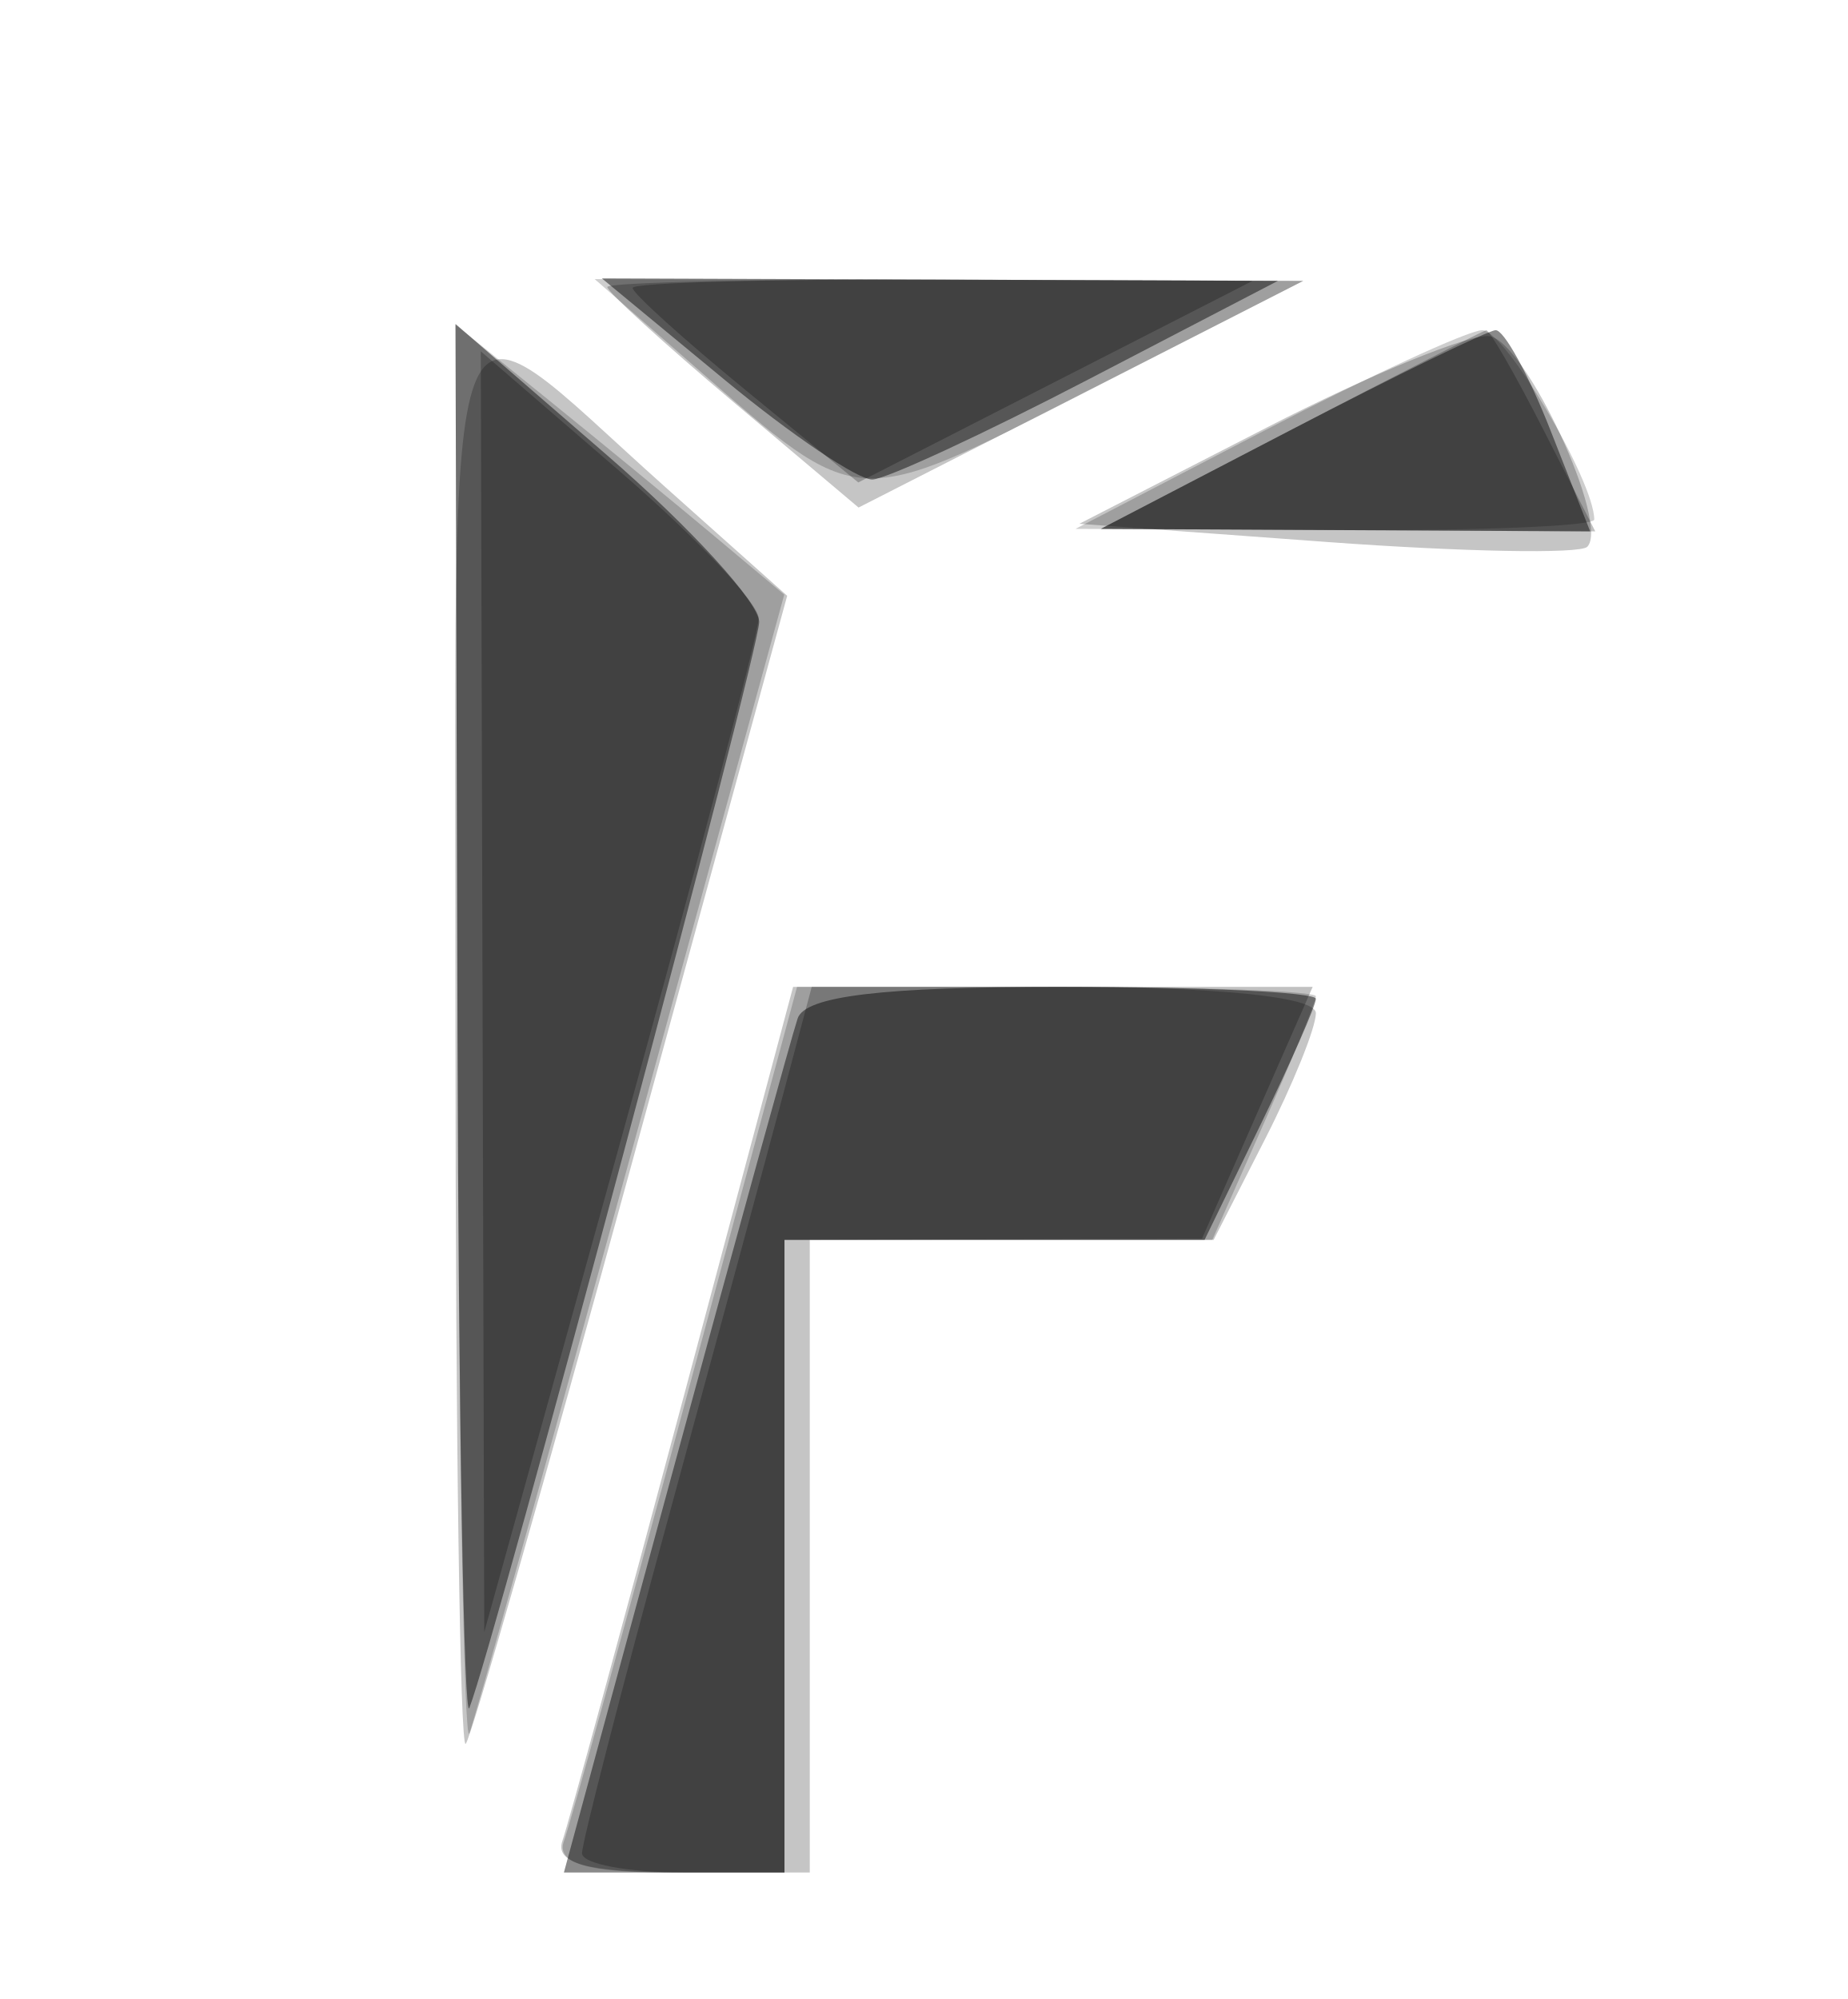
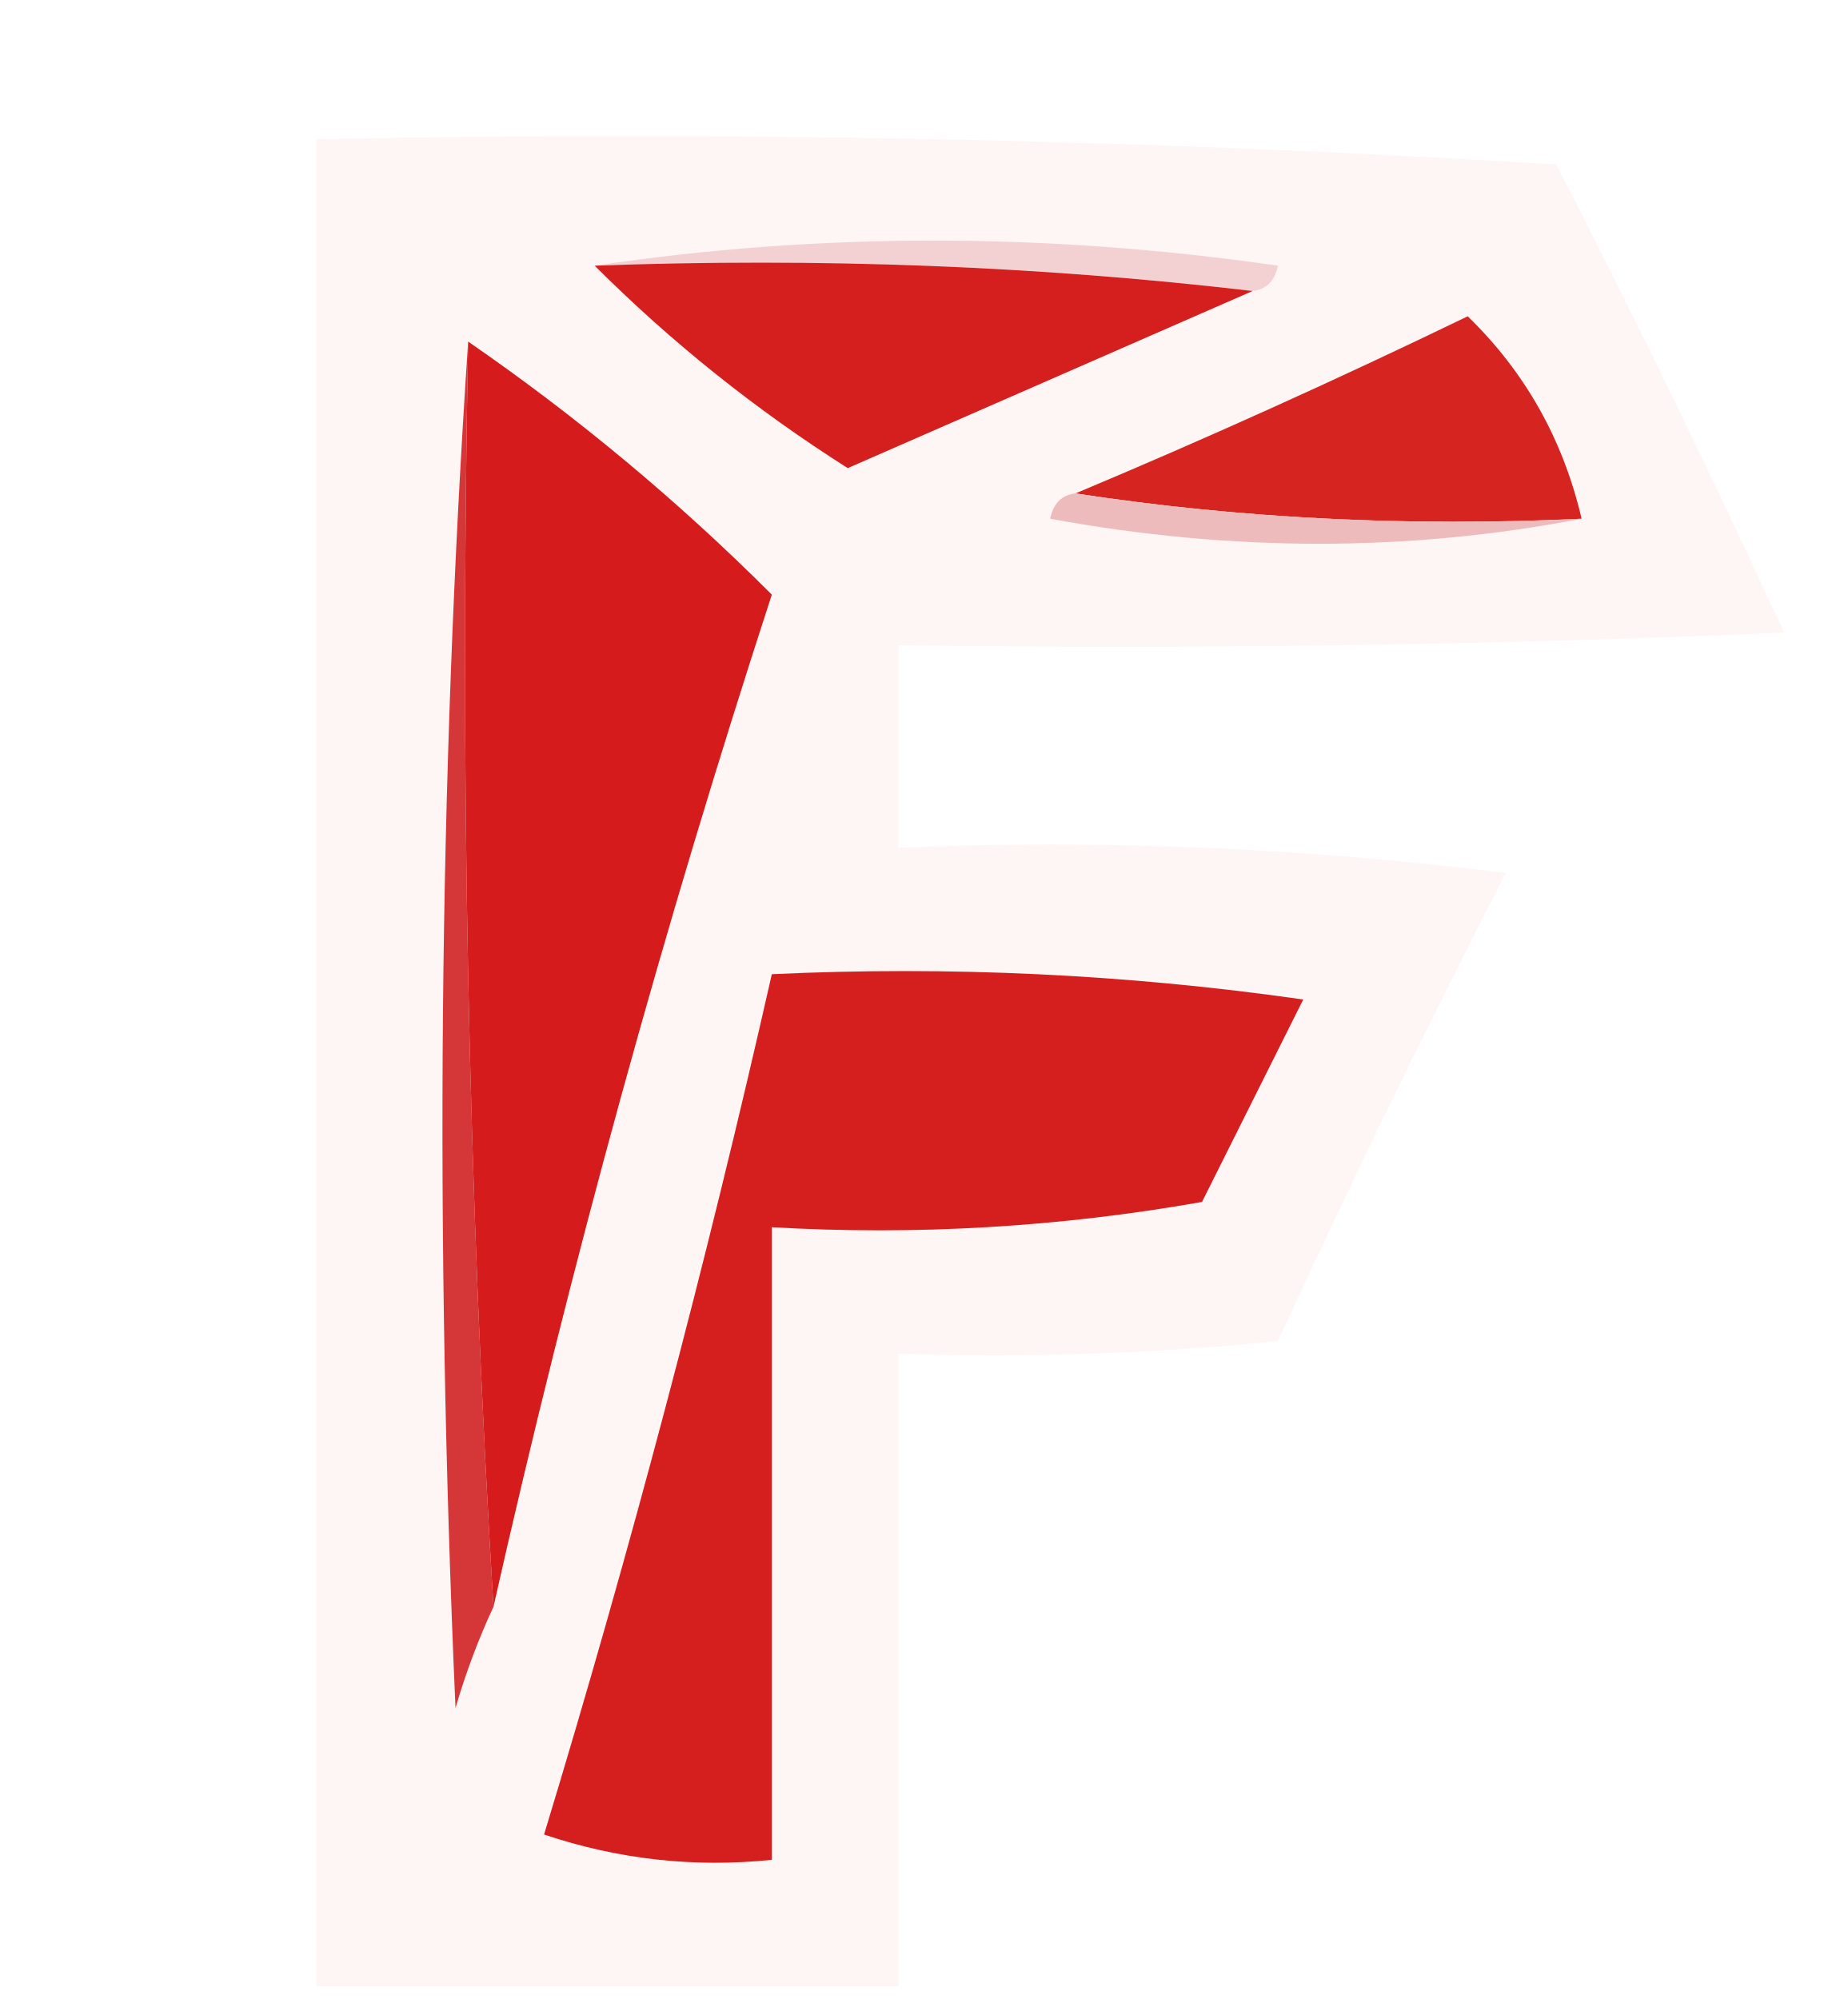
- <svg xmlns="http://www.w3.org/2000/svg" width="73" height="79" viewBox="0 0 73 79" version="1.1">
-   <path fill-opacity="0.227" d="M 24 11.343 C 24 11.532, 26.234 13.570, 28.964 15.872 L 33.928 20.058 42.714 15.580 L 51.500 11.101 37.750 11.051 C 30.188 11.023, 24 11.155, 24 11.343 M 18 41.131 C 18 56.643, 18.181 69.146, 18.403 68.917 C 18.624 68.687, 21.573 58.385, 24.956 46.023 L 31.107 23.546 26.304 19.261 C 17.240 11.175, 18 9.172, 18 41.131 M 50.076 16.887 L 42.652 20.700 52.425 21.418 C 57.800 21.812, 62.434 21.899, 62.723 21.610 C 63.630 20.703, 60.295 13.511, 58.864 13.287 C 58.114 13.169, 54.159 14.790, 50.076 16.887 M 27.002 55.250 C 24.616 64.188, 22.466 72.063, 22.224 72.750 C 21.911 73.644, 23.240 74, 26.893 74 L 32 74 32 61.500 L 32 49 39.980 49 L 47.959 49 49.980 45.040 C 51.091 42.862, 52 40.612, 52 40.040 C 52 39.387, 48.154 39, 41.671 39 L 31.341 39 27.002 55.250" stroke="none" fill="black" fill-rule="evenodd" />
-   <path fill-opacity="0.193" d="M 27.500 14.527 C 33.998 20.209, 33.709 20.192, 43 15.444 L 51.500 11.100 37.500 11.065 L 23.500 11.030 27.500 14.527 M 18.079 41.166 C 18.122 56.750, 18.333 69.050, 18.548 68.500 C 18.762 67.950, 21.650 57.600, 24.964 45.500 L 30.991 23.500 28.245 21.199 C 26.735 19.934, 23.813 17.534, 21.750 15.865 L 18 12.832 18.079 41.166 M 50 17 L 42.500 20.901 52.750 20.951 C 58.388 20.978, 63 20.790, 63 20.534 C 63 18.998, 59.450 13.008, 58.565 13.049 C 57.979 13.077, 54.125 14.854, 50 17 M 27.120 55.250 C 24.713 64.188, 22.539 72.063, 22.288 72.750 C 21.966 73.634, 23.174 74, 26.417 74 L 31 74 31 61.500 L 31 49 39.453 49 L 47.906 49 49.953 44.373 C 51.079 41.828, 52 39.578, 52 39.373 C 52 39.168, 47.387 39, 41.748 39 L 31.497 39 27.120 55.250" stroke="none" fill="black" fill-rule="evenodd" />
-   <path fill-opacity="0.459" d="M 28.623 15 C 31.285 17.200, 33.922 18.978, 34.482 18.951 C 35.042 18.923, 38.875 17.146, 43 15 L 50.500 11.099 37.141 11.049 L 23.782 11 28.623 15 M 18.079 40.651 C 18.122 55.968, 18.333 68.050, 18.547 67.500 C 19.573 64.863, 30 25.786, 30 24.579 C 30 23.819, 27.300 20.859, 24 18 L 18 12.802 18.079 40.651 M 51 17 L 43.500 20.901 53.170 20.951 L 62.839 21 61.268 17 C 60.404 14.800, 59.427 13.022, 59.098 13.049 C 58.769 13.077, 55.125 14.854, 51 17 M 31.520 40.250 C 31.290 40.938, 29.118 48.813, 26.693 57.750 L 22.284 74 26.642 74 L 31 74 31 61.500 L 31 49 39.301 49 L 47.601 49 49.801 44.473 C 51.010 41.984, 52 39.734, 52 39.473 C 52 39.213, 47.486 39, 41.969 39 C 34.833 39, 31.817 39.361, 31.520 40.250" stroke="none" fill="black" fill-rule="evenodd" />
-   <path fill-opacity="0.245" d="M 25 11.380 C 25 11.588, 27.006 13.403, 29.459 15.413 L 33.917 19.066 41.709 15.083 L 49.500 11.100 37.250 11.050 C 30.512 11.022, 25 11.171, 25 11.380 M 51 17 L 43.500 20.901 53.270 20.951 L 63.041 21 61 17 C 59.878 14.800, 58.856 13.022, 58.730 13.049 C 58.603 13.077, 55.125 14.854, 51 17 M 19.068 39.192 L 19.136 64.500 24.549 45 C 27.526 34.275, 29.971 25.023, 29.981 24.441 C 29.992 23.858, 27.525 21.245, 24.500 18.633 L 19 13.885 19.068 39.192 M 30.947 43.250 C 30.326 45.587, 28.284 53.121, 26.409 59.990 C 24.534 66.860, 23 72.822, 23 73.240 C 23 73.658, 24.800 74, 27 74 L 31 74 31 61.500 L 31 49 39.250 48.976 L 47.500 48.953 49.686 43.976 L 51.873 39 41.975 39 L 32.077 39 30.947 43.250" stroke="none" fill="black" fill-rule="evenodd" />
+ <svg xmlns="http://www.w3.org/2000/svg" version="1.1" width="73px" height="79px" style="shape-rendering:geometricPrecision; text-rendering:geometricPrecision; image-rendering:optimizeQuality; fill-rule:evenodd; clip-rule:evenodd">
+   <g>
+     <path style="opacity:1" fill="#fdf6f5" d="M 35.5,78.5 C 27.833,78.5 20.167,78.5 12.5,78.5C 12.5,54.167 12.5,29.833 12.5,5.5C 28.847,5.167 45.18,5.501 61.5,6.5C 64.644,12.621 67.644,18.788 70.5,25C 58.838,25.5 47.171,25.666 35.5,25.5C 35.5,28.167 35.5,30.833 35.5,33.5C 43.528,33.169 51.528,33.502 59.5,34.5C 56.356,40.621 53.356,46.788 50.5,53C 45.511,53.499 40.511,53.666 35.5,53.5C 35.5,61.833 35.5,70.167 35.5,78.5 Z" />
+   </g>
+   <g>
+     <path style="opacity:1" fill="#f3d1d2" d="M 23.5,10.5 C 32.342,9.178 41.342,9.178 50.5,10.5C 50.376,11.107 50.043,11.44 49.5,11.5C 41.016,10.507 32.349,10.174 23.5,10.5 Z" />
+   </g>
+   <g>
+     <path style="opacity:1" fill="#d51f1e" d="M 23.5,10.5 C 32.349,10.174 41.016,10.507 49.5,11.5C 44.183,13.824 38.85,16.157 33.5,18.5C 29.861,16.192 26.527,13.525 23.5,10.5 Z" />
+   </g>
+   <g>
+     <path style="opacity:1" fill="#d53637" d="M 18.5,13.5 C 18.17,30.342 18.503,47.008 19.5,63.5C 18.91,64.766 18.41,66.099 18,67.5C 17.174,48.759 17.341,30.759 18.5,13.5 Z" />
+   </g>
+   <g>
+     <path style="opacity:1" fill="#d62421" d="M 62.5,20.5 C 55.646,20.824 48.979,20.491 42.5,19.5C 47.704,17.316 52.871,14.982 58,12.5C 60.271,14.707 61.771,17.373 62.5,20.5 Z" />
+   </g>
+   <g>
+     <path style="opacity:1" fill="#d51b1c" d="M 18.5,13.5 C 22.798,16.463 26.798,19.797 30.5,23.5C 26.208,36.67 22.541,50.004 19.5,63.5C 18.503,47.008 18.17,30.342 18.5,13.5 Z" />
+   </g>
+   <g>
+     <path style="opacity:1" fill="#eebbbc" d="M 42.5,19.5 C 48.979,20.491 55.646,20.824 62.5,20.5C 55.656,21.819 48.656,21.819 41.5,20.5C 41.624,19.893 41.957,19.56 42.5,19.5 Z" />
+   </g>
+   <g>
+     <path style="opacity:1" fill="#d51f1e" d="M 30.5,38.5 C 37.532,38.17 44.532,38.503 51.5,39.5C 50.167,42.167 48.833,44.833 47.5,47.5C 41.872,48.495 36.206,48.829 30.5,48.5C 30.5,56.833 30.5,65.167 30.5,73.5C 27.428,73.817 24.428,73.484 21.5,72.5C 24.914,61.261 27.914,49.927 30.5,38.5 Z" />
+   </g>
</svg>
